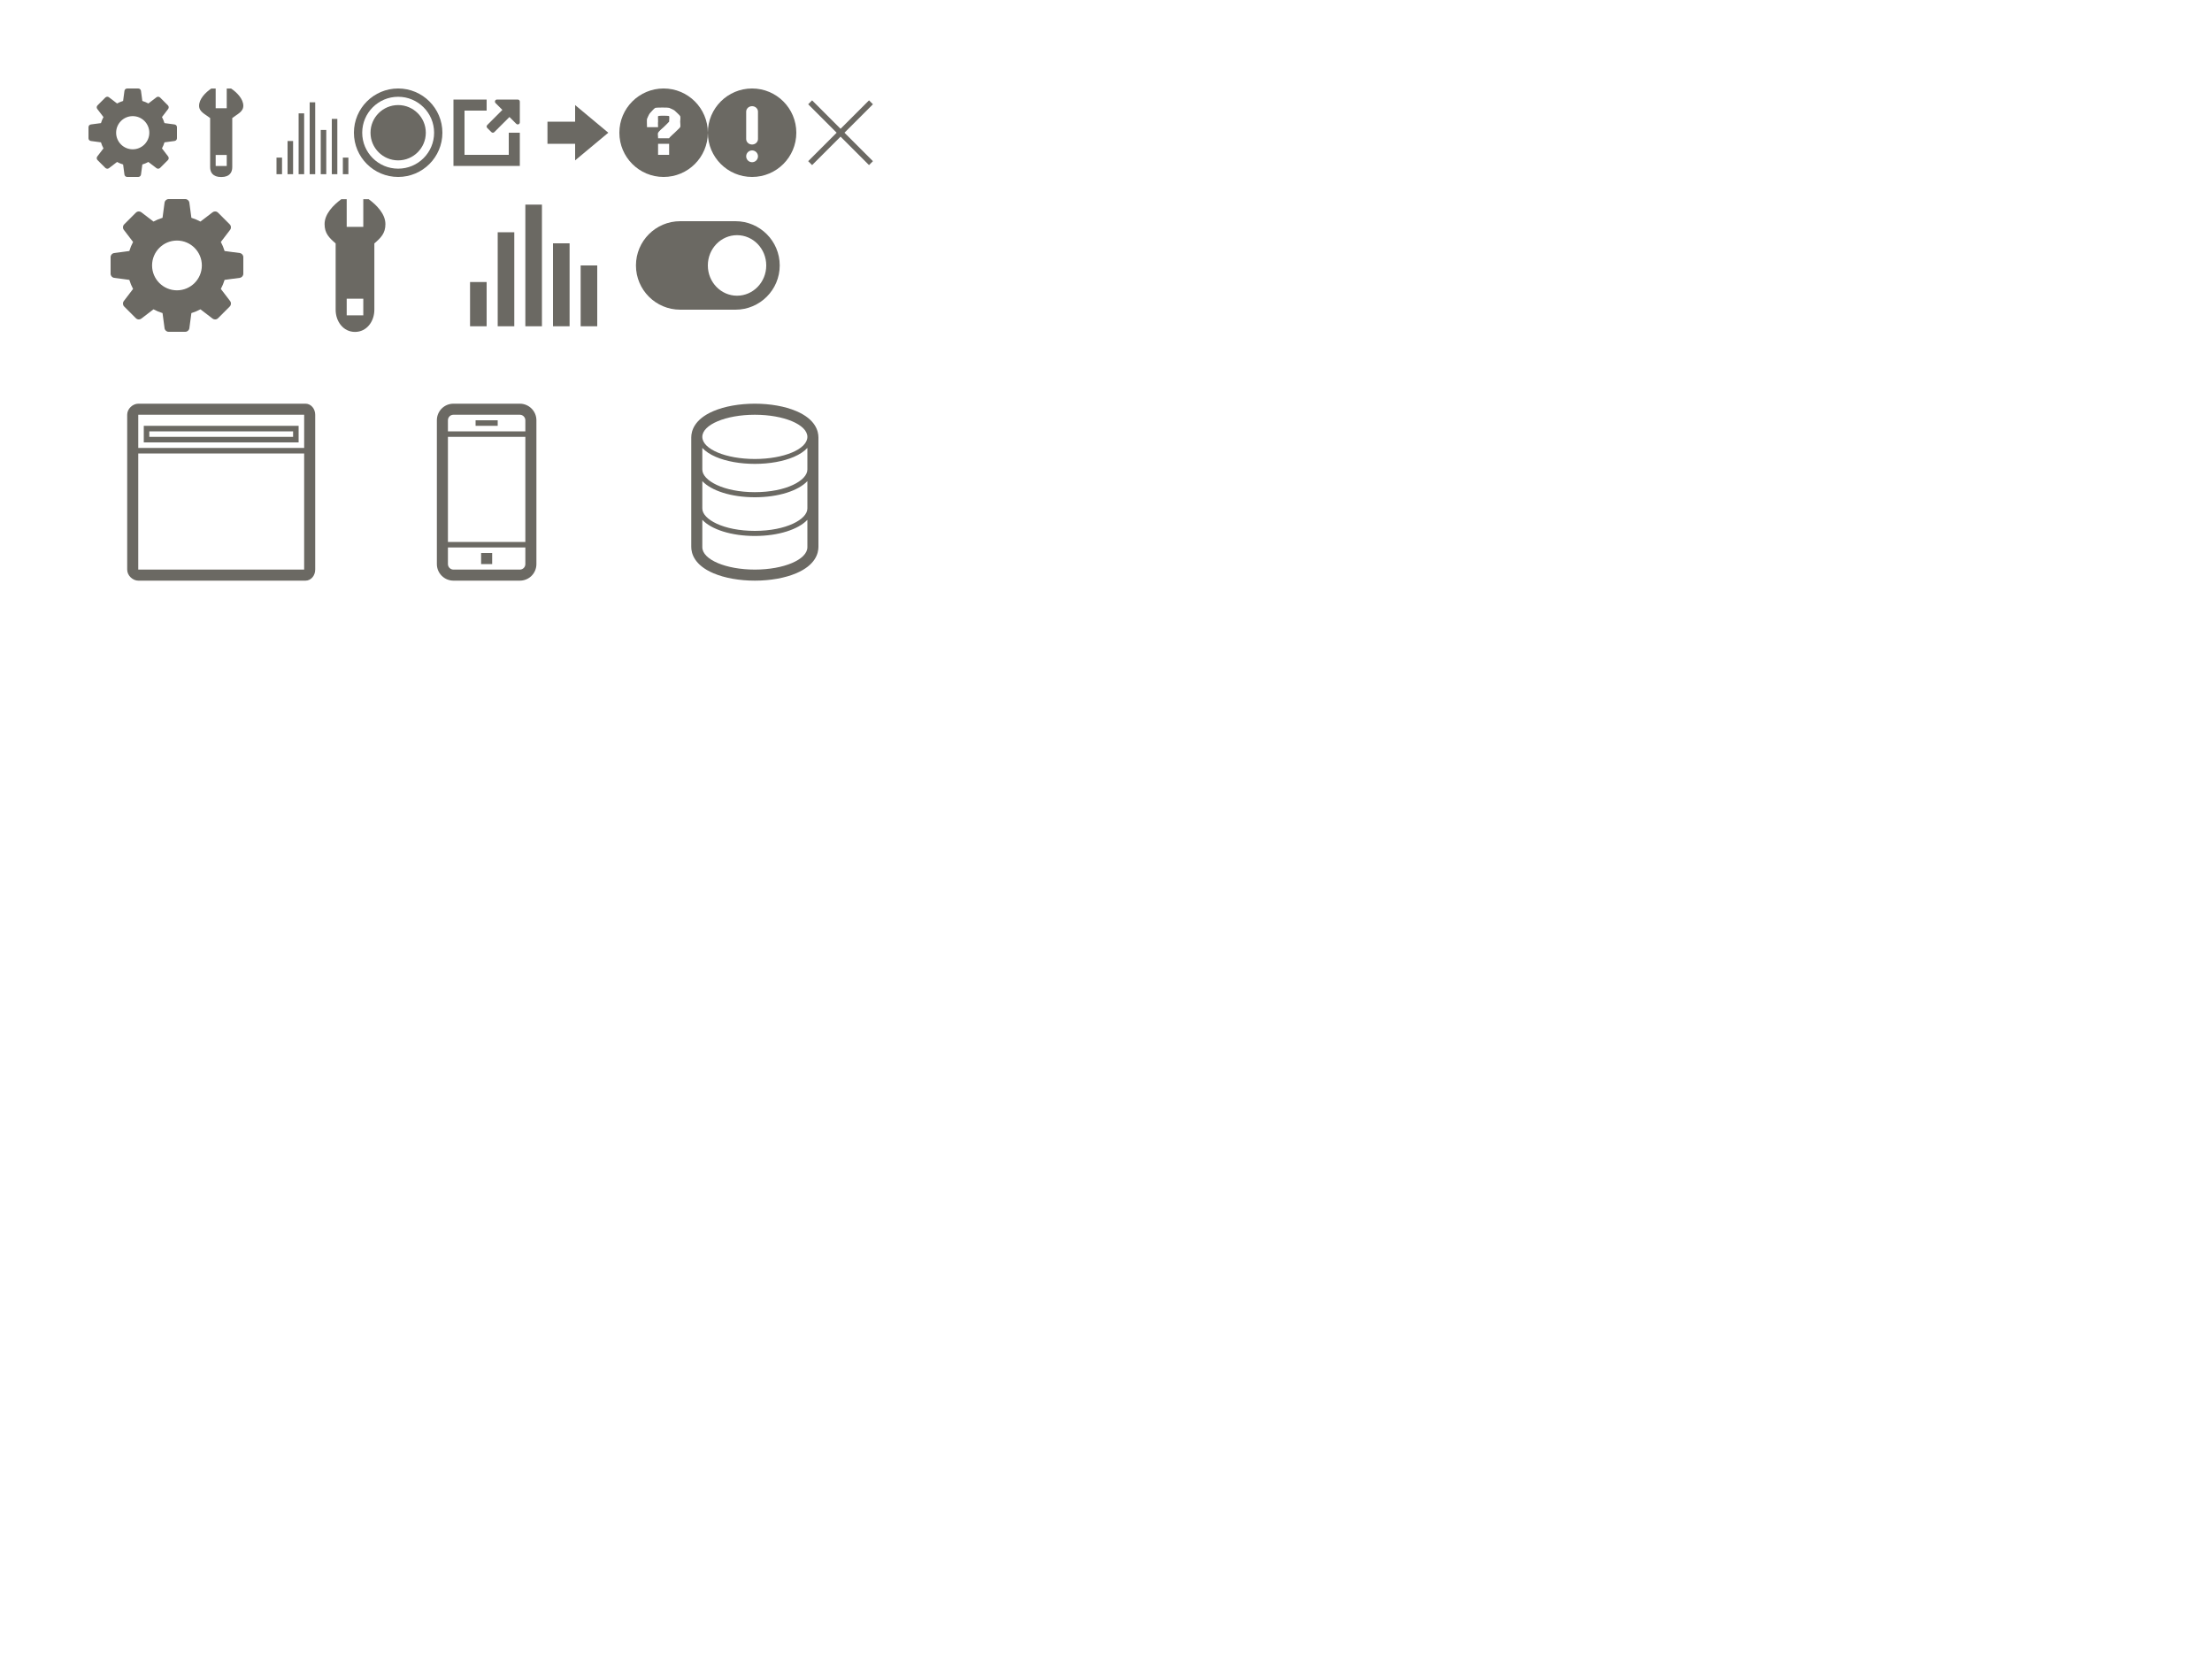
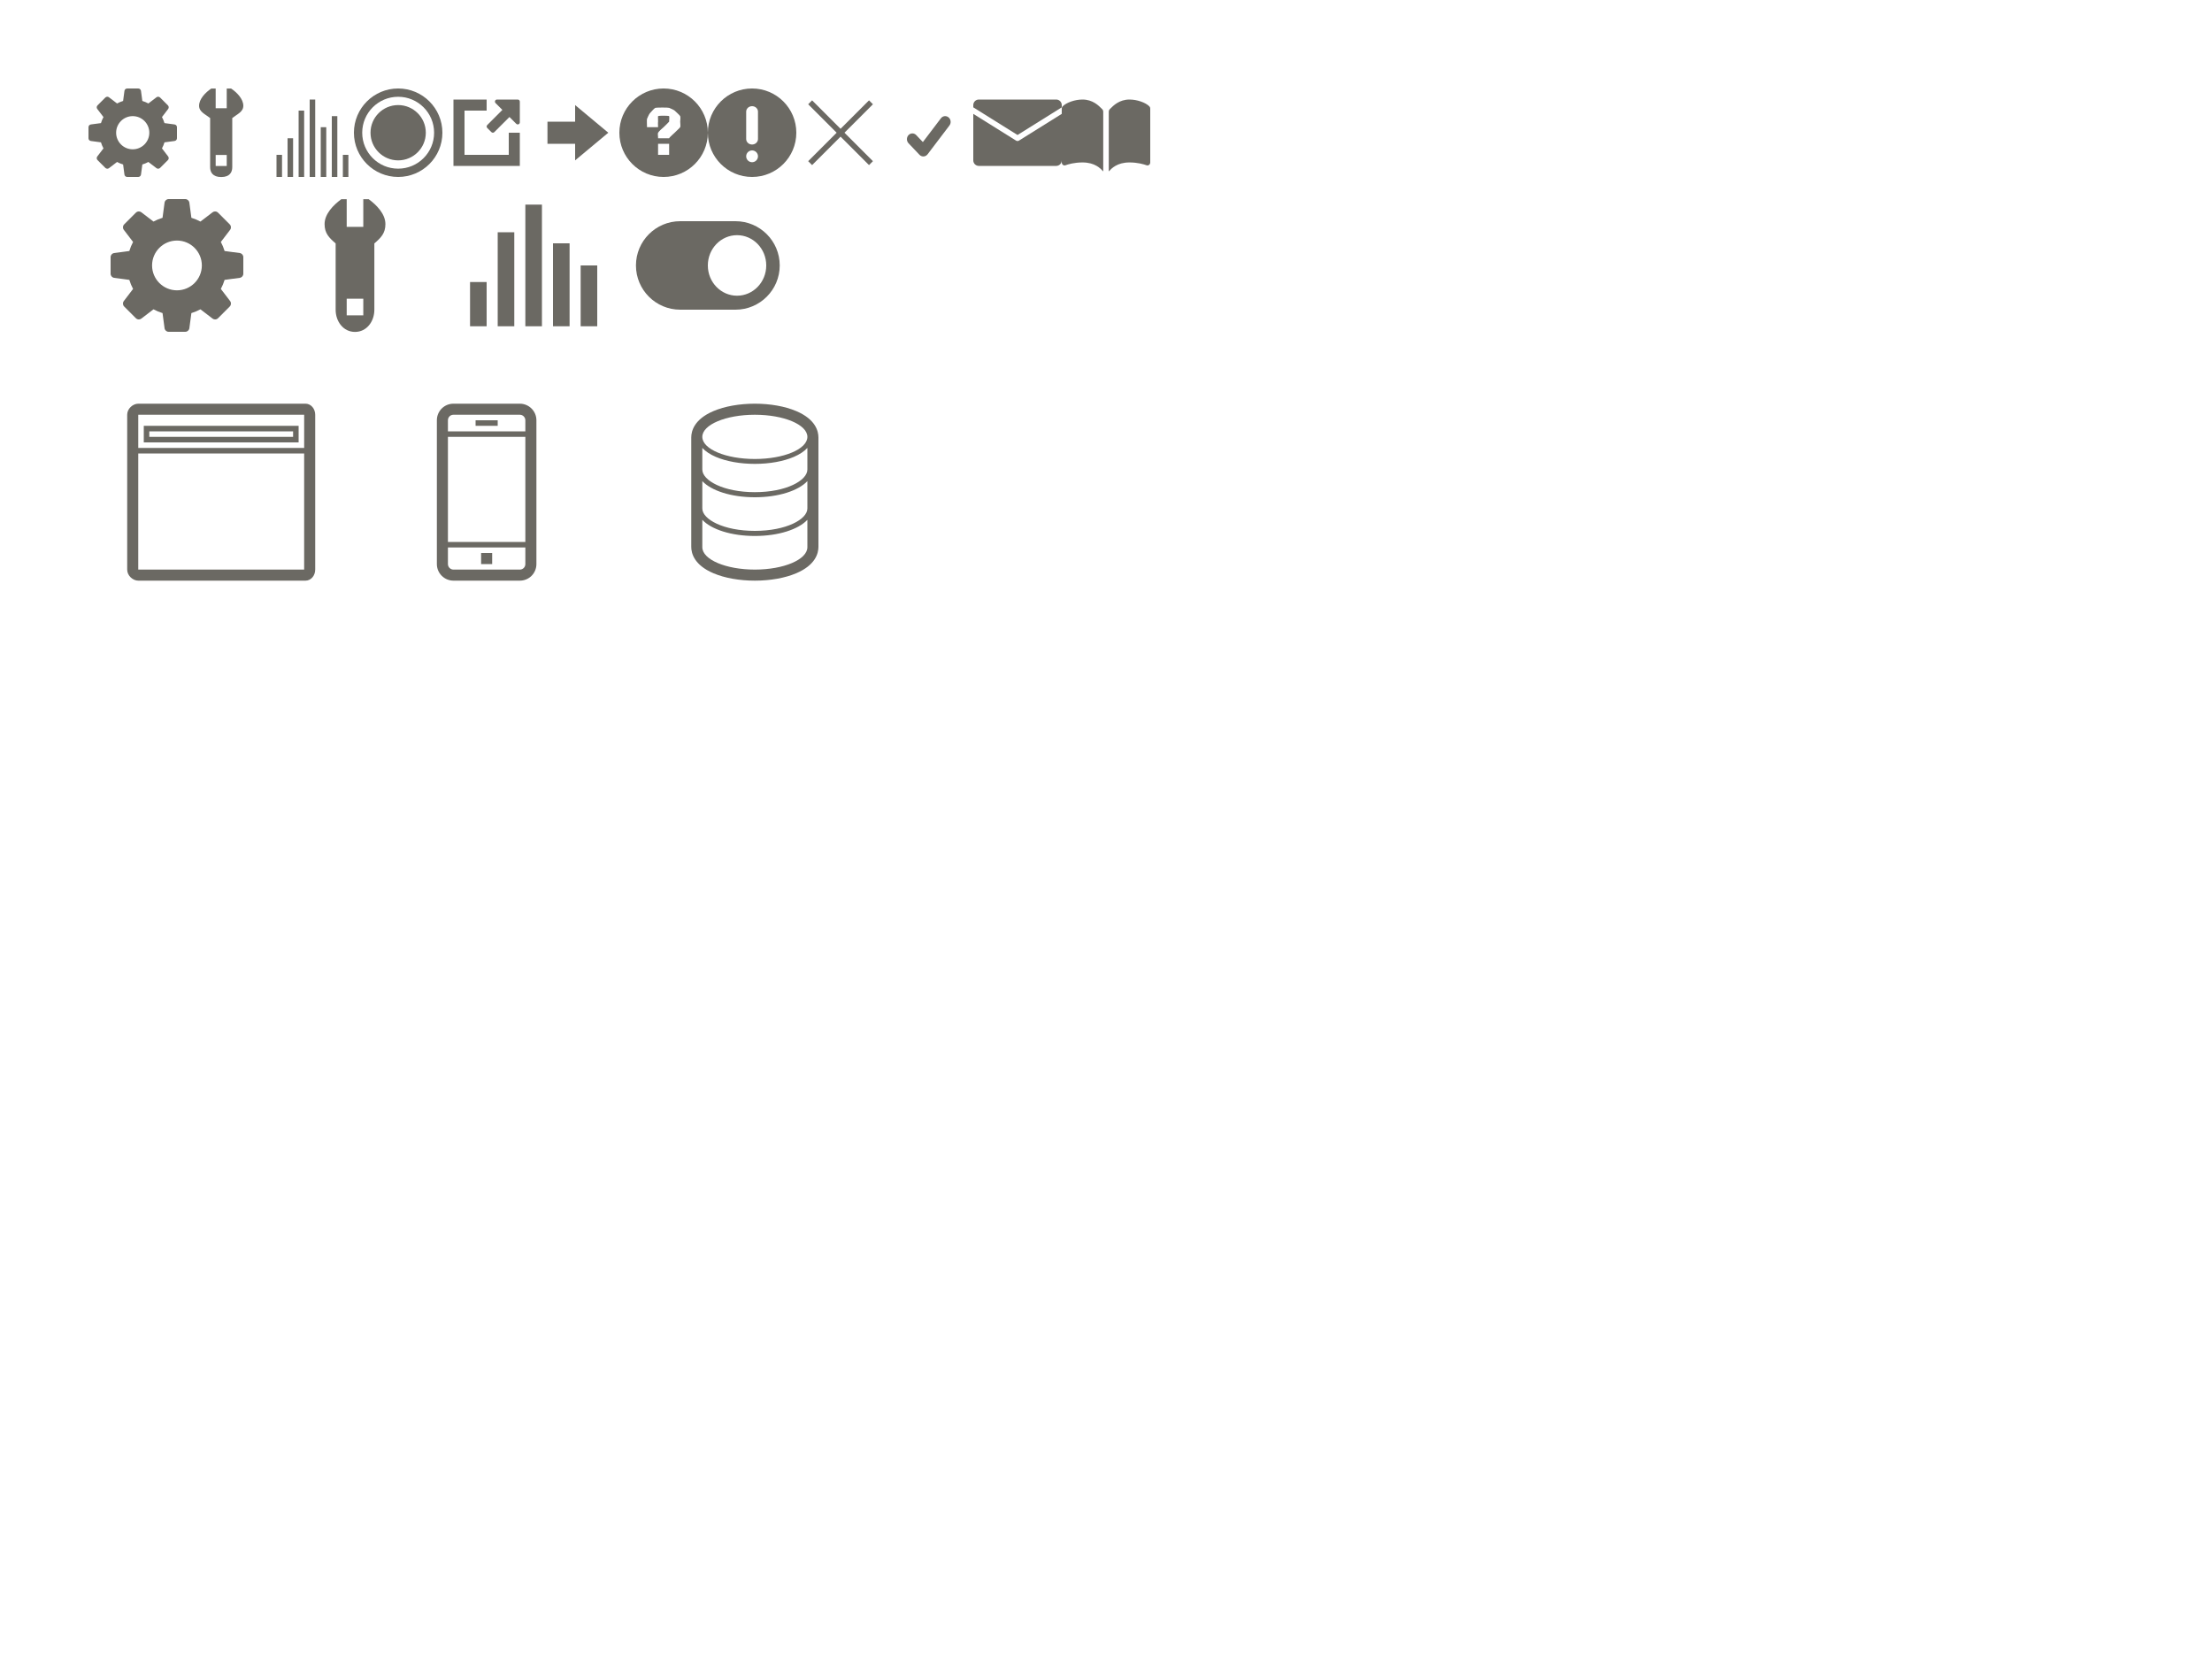
<svg xmlns="http://www.w3.org/2000/svg" width="400px" height="300px" viewBox="0 0 400 300" version="1.1">
-   <description>Created with Sketch (http://www.bohemiancoding.com/sketch)</description>
  <defs />
  <g id="Page-1" stroke="none" stroke-width="1" fill="none" fill-rule="evenodd">
    <g id="dark">
      <path d="M32,52.5 C34.485,52.5 36.5,50.484 36.5,48 C36.5,45.516 34.485,43.5 32,43.5 C29.515,43.5 27.5,45.516 27.5,48 C27.5,50.484 29.515,52.5 32,52.5 L32,52.5 Z M44,49.5 C44,49.875 43.722,50.194 43.349,50.242 L40.615,50.608 C40.442,51.18 40.214,51.729 39.936,52.247 L41.611,54.439 C41.84,54.737 41.812,55.159 41.546,55.425 L39.425,57.546 C39.279,57.692 39.087,57.765 38.894,57.765 C38.734,57.765 38.574,57.714 38.439,57.611 L36.247,55.935 C35.729,56.212 35.181,56.441 34.608,56.616 L34.243,59.349 C34.194,59.722 33.876,60 33.5,60 L30.5,60 C30.124,60 29.806,59.722 29.757,59.349 L29.392,56.616 C28.819,56.441 28.271,56.214 27.753,55.935 L25.561,57.611 C25.426,57.714 25.266,57.765 25.106,57.765 C24.913,57.765 24.721,57.692 24.575,57.546 L22.454,55.425 C22.188,55.159 22.16,54.737 22.389,54.439 L24.064,52.247 C23.787,51.729 23.558,51.18 23.385,50.608 L20.651,50.242 C20.278,50.194 20,49.875 20,49.5 L20,46.5 C20,46.125 20.278,45.806 20.651,45.758 L23.385,45.392 C23.558,44.82 23.787,44.271 24.064,43.753 L22.389,41.561 C22.16,41.263 22.188,40.841 22.454,40.575 L24.575,38.454 C24.721,38.308 24.913,38.235 25.106,38.235 C25.266,38.235 25.426,38.286 25.561,38.389 L27.753,40.065 C28.271,39.786 28.819,39.559 29.392,39.384 L29.757,36.651 C29.806,36.278 30.124,36 30.5,36 L33.5,36 C33.876,36 34.194,36.278 34.243,36.651 L34.608,39.384 C35.181,39.559 35.729,39.788 36.247,40.065 L38.439,38.389 C38.574,38.286 38.734,38.235 38.894,38.235 C39.087,38.235 39.279,38.308 39.425,38.454 L41.546,40.575 C41.812,40.841 41.84,41.263 41.612,41.561 L39.936,43.753 C40.214,44.271 40.442,44.82 40.615,45.392 L43.349,45.758 C43.722,45.806 44,46.125 44,46.5 L44,49.5 Z" id="settings-big" fill="#6B6963" />
      <path d="M24,27 C25.657,27 27,25.656 27,24 C27,22.344 25.657,21 24,21 C22.343,21 21,22.344 21,24 C21,25.656 22.343,27 24,27 L24,27 Z M32,23 L32,25 C32,25.25 31.814,25.462 31.566,25.495 L29.743,25.739 C29.628,26.12 29.476,26.486 29.29,26.831 L30.408,28.293 C30.56,28.491 30.541,28.773 30.364,28.95 L28.95,30.364 C28.853,30.461 28.725,30.51 28.596,30.51 C28.489,30.51 28.383,30.476 28.293,30.407 L26.831,29.29 C26.486,29.475 26.12,29.628 25.739,29.744 L25.496,31.566 C25.462,31.815 25.251,32 25,32 L23,32 C22.749,32 22.538,31.815 22.504,31.566 L22.261,29.744 C21.88,29.628 21.514,29.476 21.169,29.29 L19.707,30.407 C19.617,30.476 19.511,30.51 19.404,30.51 C19.275,30.51 19.147,30.461 19.05,30.364 L17.636,28.95 C17.459,28.773 17.44,28.491 17.592,28.293 L18.71,26.831 C18.524,26.486 18.372,26.12 18.257,25.739 L16.434,25.495 C16.186,25.462 16,25.25 16,25 L16,23 C16,22.75 16.186,22.538 16.434,22.505 L18.257,22.261 C18.372,21.88 18.524,21.514 18.71,21.169 L17.592,19.707 C17.44,19.509 17.459,19.227 17.636,19.05 L19.05,17.636 C19.147,17.539 19.275,17.49 19.404,17.49 C19.511,17.49 19.617,17.524 19.707,17.593 L21.169,18.71 C21.514,18.524 21.88,18.372 22.261,18.256 L22.504,16.434 C22.538,16.185 22.749,16 23,16 L25,16 C25.251,16 25.462,16.185 25.496,16.434 L25.739,18.256 C26.12,18.372 26.486,18.525 26.831,18.71 L28.293,17.593 C28.383,17.524 28.489,17.49 28.596,17.49 C28.725,17.49 28.853,17.539 28.95,17.636 L30.364,19.05 C30.541,19.227 30.56,19.509 30.408,19.707 L29.291,21.169 C29.476,21.514 29.628,21.88 29.743,22.261 L31.566,22.505 C31.814,22.538 32,22.75 32,23 L32,23 Z" id="settings-small" fill="#6B6963" />
      <path d="M85,51 L85,59 L88,59 L88,51 L85,51 Z M90,42 L90,59 L93,59 L93,42 L90,42 Z M95,37 L95,59 L98,59 L98,37 L95,37 Z M100,44 L100,59 L103,59 L103,44 L100,44 Z M105,48 L105,59 L108,59 L108,48 L105,48 Z" id="debugger-big" fill="#6B6963" />
-       <path d="M54.5,31.5 L54.5,20.5 L54.5,31.5 Z M56.5,31.5 L56.5,18.5 L56.5,31.5 Z M58.5,31.5 L58.5,23.5 L58.5,31.5 Z M60.5,31.5 L60.5,21.5 L60.5,31.5 Z M52.5,31.5 L52.5,25.5 L52.5,31.5 Z M62.5,31.5 L62.5,28.5 L62.5,31.5 Z M50.5,31.5 L50.5,28.5 L50.5,31.5 Z" id="debugger-small" stroke="#6B6963" stroke-linecap="square" />
+       <path d="M54.5,31.5 L54.5,20.5 M56.5,31.5 L56.5,18.5 M58.5,31.5 L58.5,23.5 M60.5,31.5 L60.5,21.5 M52.5,31.5 L52.5,25.5 M62.5,31.5 L62.5,28.5 M50.5,31.5 L50.5,28.5" id="debugger-small" stroke="#6B6963" stroke-linecap="square" />
      <path d="M41.8,16.014 L41,16.014 L41,19.57 L39,19.57 L39,16.014 L38.2,16.014 C37.173,16.701 36,17.893 36,19.125 C36,20.241 37.135,20.658 38,21.347 L38,30.236 C38,31.125 38.444,32.014 40,32.014 C41.556,32.014 42,31.125 42,30.236 L42,21.347 C42.865,20.658 44,20.241 44,19.125 C44,17.893 42.827,16.701 41.8,16.014 Z M39,28.016 L39,30.016 L41,30.016 L41,28.016 L39,28.016 Z" id="setup-small" fill="#6B6963" />
      <path d="M66.67,36.021 L65.695,36.021 L65.695,41.021 L62.695,41.021 L62.695,36.021 L61.72,36.021 C60.307,37.052 58.695,38.673 58.695,40.521 C58.695,42.194 59.505,42.987 60.695,44.021 L60.695,56.021 C60.695,58.098 62.056,60.021 64.195,60.021 C66.334,60.021 67.695,58.098 67.695,56.021 L67.695,44.021 C68.885,42.987 69.695,42.194 69.695,40.521 C69.695,38.673 68.083,37.052 66.67,36.021 Z M62.695,54.021 L62.695,57.021 L65.695,57.021 L65.695,54.021 L62.695,54.021 Z" id="setup-big" fill="#6B6963" />
      <path d="M122.995,40 C118.58,40 115,43.591 115,48 C115,52.418 118.588,56 122.995,56 L133.005,56 C137.42,56 141,52.409 141,48 C141,43.582 137.412,40 133.005,40 L122.995,40 Z M133.281,53.474 C136.198,53.474 138.562,51.023 138.562,48 C138.562,44.977 136.198,42.526 133.281,42.526 C130.364,42.526 128,44.977 128,48 C128,51.023 130.364,53.474 133.281,53.474 Z" id="integrations-big" fill="#6B6963" />
      <path d="M95,79 L95,98 L95,98 L81,98 L81,79 L95,79 Z M95,78 L95,75.996 C95,75.451 94.548,75 94.007,75 L81.993,75 C81.442,75 81,75.442 81,75.996 L81,78 L95,78 L95,78 Z M95,99 L95,102.004 C95,102.558 94.558,103 94.007,103 L81.993,103 C81.452,103 81,102.549 81,102.004 L81,99 L95,99 Z M79,75.996 L79,102.004 C79,103.659 80.353,105 81.993,105 L94.007,105 C95.66,105 97,103.666 97,102.004 L97,75.996 C97,74.341 95.647,73 94.007,73 L81.993,73 C80.34,73 79,74.334 79,75.996 Z M87,100 L87,102 L89,102 L89,100 L87,100 Z M89.5,77 L90,77 L90,76 L89.5,76 L86.5,76 L86,76 L86,77 L86.5,77 L89.5,77 Z" id="Rectangle-16" fill="#6B6963" />
      <path d="M55.002,81 C55.002,77.497 55.002,75 55.003,75 C55.003,75 25.002,74.996 25.002,75.002 C25.002,75.002 25.002,77.498 25.002,81 L55.002,81 Z M55.002,82 C55.001,90.293 55,102.998 55,102.998 C55,103.004 25,103 25,103 C25.001,103 25.002,90.293 25.002,82 L55.002,82 Z M23,75 L23,103 C23,104.106 24.032,105 25,105 L55.252,105 C56.218,105 57,104.111 57,102.998 L57,75.002 C57,73.896 56.22,73 55.252,73 L25,73 C24.035,73 23,73.888 23,75 Z M26,77 L26,80 L54,80 L54,77 L26,77 Z M27,78 L27,79 L53,79 L53,78 L27,78 Z" id="Rectangle-18" fill="#6B6963" />
      <path d="M136.5,103 C131.254,103 127,101.185 127,98.948 L127,94 C128.638,95.74 132.23,96.921 136.5,96.921 C140.77,96.921 144.362,95.74 146,94 L146,98.948 C146,101.185 141.746,103 136.5,103 L136.5,103 Z M136.5,83 C131.254,83 127,81.209 127,79 C127,76.791 131.254,75 136.5,75 C141.746,75 146,76.791 146,79 C146,81.209 141.746,83 136.5,83 L136.5,83 Z M136.5,89 C130.818,89 127,86.883 127,84.907 L127,81 C127.57,81.616 128.388,82.164 129.43,82.613 C131.333,83.433 133.845,83.884 136.5,83.884 C139.155,83.884 141.667,83.433 143.57,82.613 C144.612,82.164 145.43,81.616 146,81 L146,84.907 C146,86.883 142.182,89 136.5,89 L136.5,89 Z M127,87 C128.638,88.74 132.23,89.921 136.5,89.921 C140.77,89.921 144.362,88.74 146,87 L146,91.948 C146,93.904 142.182,96 136.5,96 C130.818,96 127,93.904 127,91.948 L127,87 L127,87 Z M136.5,73 C133.702,73 131.042,73.475 129.012,74.339 C125.521,75.822 125,77.965 125,79.111 L125,98.889 C125,100.035 125.521,102.177 129.012,103.661 C131.042,104.525 133.702,105 136.5,105 C139.298,105 141.957,104.525 143.988,103.661 C147.479,102.177 148,100.035 148,98.889 L148,79.111 C148,77.965 147.479,75.822 143.988,74.339 C141.957,73.475 139.298,73 136.5,73 Z" id="Fill-160" fill="#6B6963" />
      <path d="M120,32 C124.418,32 128,28.418 128,24 C128,19.582 124.418,16 120,16 C115.582,16 112,19.582 112,24 C112,28.418 115.582,32 120,32 Z M119,26 L119,28 L121,28 L121,26 L119,26 Z M119,23 C119,22.802 118.956,22.172 119,22 C119.024,21.906 118.954,21.02 119,21 C119.289,20.879 120.913,20.915 121,21 C121.072,21.07 121,21.81 121,22 C121,22 120.147,22.89 120,23 C119.853,23.11 119.099,23.787 119,24 C118.901,24.213 119.022,24.685 119,25 C119,25 119.735,25 120,25 C120.23,25 121,25 121,25 C121.019,24.86 121.95,24.059 122,24 C122.079,23.906 122.962,23.095 123,23 C123.092,22.773 123,22.352 123,22 C123,21.787 123.092,21.246 123,21 C122.949,20.863 122.094,20.094 122,20 C121.866,19.866 121.129,19.553 121,19.5 C120.808,19.421 118.647,19.439 118.5,19.5 C118.293,19.586 117.584,20.412 117.5,20.5 C117.38,20.625 117.062,21.341 117,21.5 C116.943,21.646 117.004,22.779 117,23 L119,23 Z" id="Oval-9" fill="#6B6963" />
      <path d="M136,29.333 C136.589,29.333 137.067,28.856 137.067,28.267 C137.067,27.677 136.589,27.2 136,27.2 C135.411,27.2 134.933,27.677 134.933,28.267 C134.933,28.856 135.411,29.333 136,29.333 L136,29.333 Z M136,16 C140.418,16 144,19.582 144,24 C144,28.418 140.418,32 136,32 C131.582,32 128,28.418 128,24 C128,19.582 131.582,16 136,16 L136,16 Z M134.933,25.143 L134.933,20.19 C134.933,19.643 135.411,19.2 136,19.2 C136.589,19.2 137.067,19.643 137.067,20.19 L137.067,25.143 C137.067,25.69 136.589,26.133 136,26.133 C135.411,26.133 134.933,25.69 134.933,25.143 Z" id="Fill-28" fill="#6B6963" />
+       <path d="M167.019,28.29 C167.3,28.273 167.561,28.132 167.737,27.901 L171.69,22.693 C172.031,22.243 171.962,21.588 171.535,21.228 C171.109,20.869 170.487,20.942 170.146,21.39 L166.883,25.691 L165.687,24.43 C165.301,24.023 164.675,24.023 164.289,24.43 C163.904,24.837 163.904,25.497 164.289,25.903 L166.266,27.986 C166.452,28.182 166.703,28.292 166.965,28.292 C166.983,28.292 167.001,28.291 167.019,28.29 Z" id="Path-3" fill="#6B6963" />
+       <path d="M200.5,20.167 L200.5,31 C201,30.458 202,29.375 204.25,29.375 C205.702,29.375 206.81,29.697 207.341,29.889 C207.394,29.908 207.446,29.917 207.5,29.917 C207.604,29.917 207.706,29.882 207.792,29.815 C207.923,29.713 208,29.549 208,29.375 L208,19.625 C208,19.474 207.941,19.329 207.839,19.227 C207.14,18.528 205.596,18 204.25,18 C202.407,18 201.336,19.085 200.76,19.668 C200.725,19.704 200.692,19.737 200.661,19.769 C200.558,19.871 200.5,20.016 200.5,20.167 L200.5,20.167 Z M199.5,20.167 L199.5,31 C199,30.458 198,29.375 195.75,29.375 C194.298,29.375 193.19,29.697 192.658,29.889 C192.607,29.908 192.553,29.917 192.5,29.917 C192.397,29.917 192.294,29.882 192.208,29.815 C192.077,29.713 192,29.549 192,29.375 L192,19.625 C192,19.474 192.058,19.329 192.161,19.227 C192.86,18.528 194.403,18 195.75,18 C197.593,18 198.664,19.085 199.24,19.668 C199.274,19.704 199.307,19.737 199.339,19.769 C199.442,19.871 199.5,20.016 199.5,20.167 L199.5,20.167 Z" id="Fill-212" fill="#6B6963" />
+       <path d="M184.265,25.424 C184.184,25.475 184.092,25.5 184,25.5 C183.908,25.5 183.816,25.475 183.735,25.424 L176,20.59 L176,29 C176,29.552 176.448,30 177,30 L191,30 C191.552,30 192,29.552 192,29 L192,20.59 L184.265,25.424 L184.265,25.424 Z M176,19.41 L176,19 C176,18.448 176.448,18 177,18 L191,18 C191.552,18 192,18.448 192,19 L192,19.41 L184,24.41 L176,19.41 L176,19.41 Z" id="Fill-26" fill="#6B6963" />
      <path d="M152,24 L146.5,29.5 L152,24 L146.5,18.5 L152,24 Z M152,24 L157.5,18.5 L152,24 L157.5,29.5 L152,24 Z" id="Line" stroke="#6B6963" />
      <path d="M92.125,21.156 L93.36,22.39 C93.432,22.462 93.528,22.5 93.625,22.5 C93.673,22.5 93.722,22.491 93.768,22.472 C93.909,22.414 94,22.277 94,22.125 L94,18.375 C94,18.168 93.832,18 93.625,18 L89.875,18 C89.723,18 89.586,18.091 89.528,18.232 C89.509,18.277 89.5,18.326 89.5,18.375 C89.5,18.473 89.538,18.568 89.61,18.64 L90.844,19.875 L88.11,22.61 C88.037,22.683 88,22.779 88,22.875 C88,22.971 88.037,23.067 88.11,23.14 L88.86,23.89 C88.933,23.963 89.028,24 89.125,24 C89.221,24 89.316,23.963 89.39,23.89 L92.125,21.156 L92.125,21.156 Z M82,30 L82,18 L88,18 L88,20 L84,20 L84,28 L92,28 L92,24 L94,24 L94,30 L82,30 Z" id="Fill-254" fill="#6B6963" />
      <path d="M72,32 C76.418,32 80,28.418 80,24 C80,19.582 76.418,16 72,16 C67.582,16 64,19.582 64,24 C64,28.418 67.582,32 72,32 Z M78.5,24 C78.5,20.41 75.59,17.5 72,17.5 C68.41,17.5 65.5,20.41 65.5,24 C65.5,27.59 68.41,30.5 72,30.5 C75.59,30.5 78.5,27.59 78.5,24 Z M72,29 C74.761,29 77,26.761 77,24 C77,21.239 74.761,19 72,19 C69.239,19 67,21.239 67,24 C67,26.761 69.239,29 72,29 Z" id="integrations-small" fill="#6B6963" />
      <path d="M104,19 L110,24 L104,29 L104,26 L99,26 L99,22 L104,22 L104,19 Z" id="e" fill="#6B6963" />
    </g>
  </g>
</svg>
